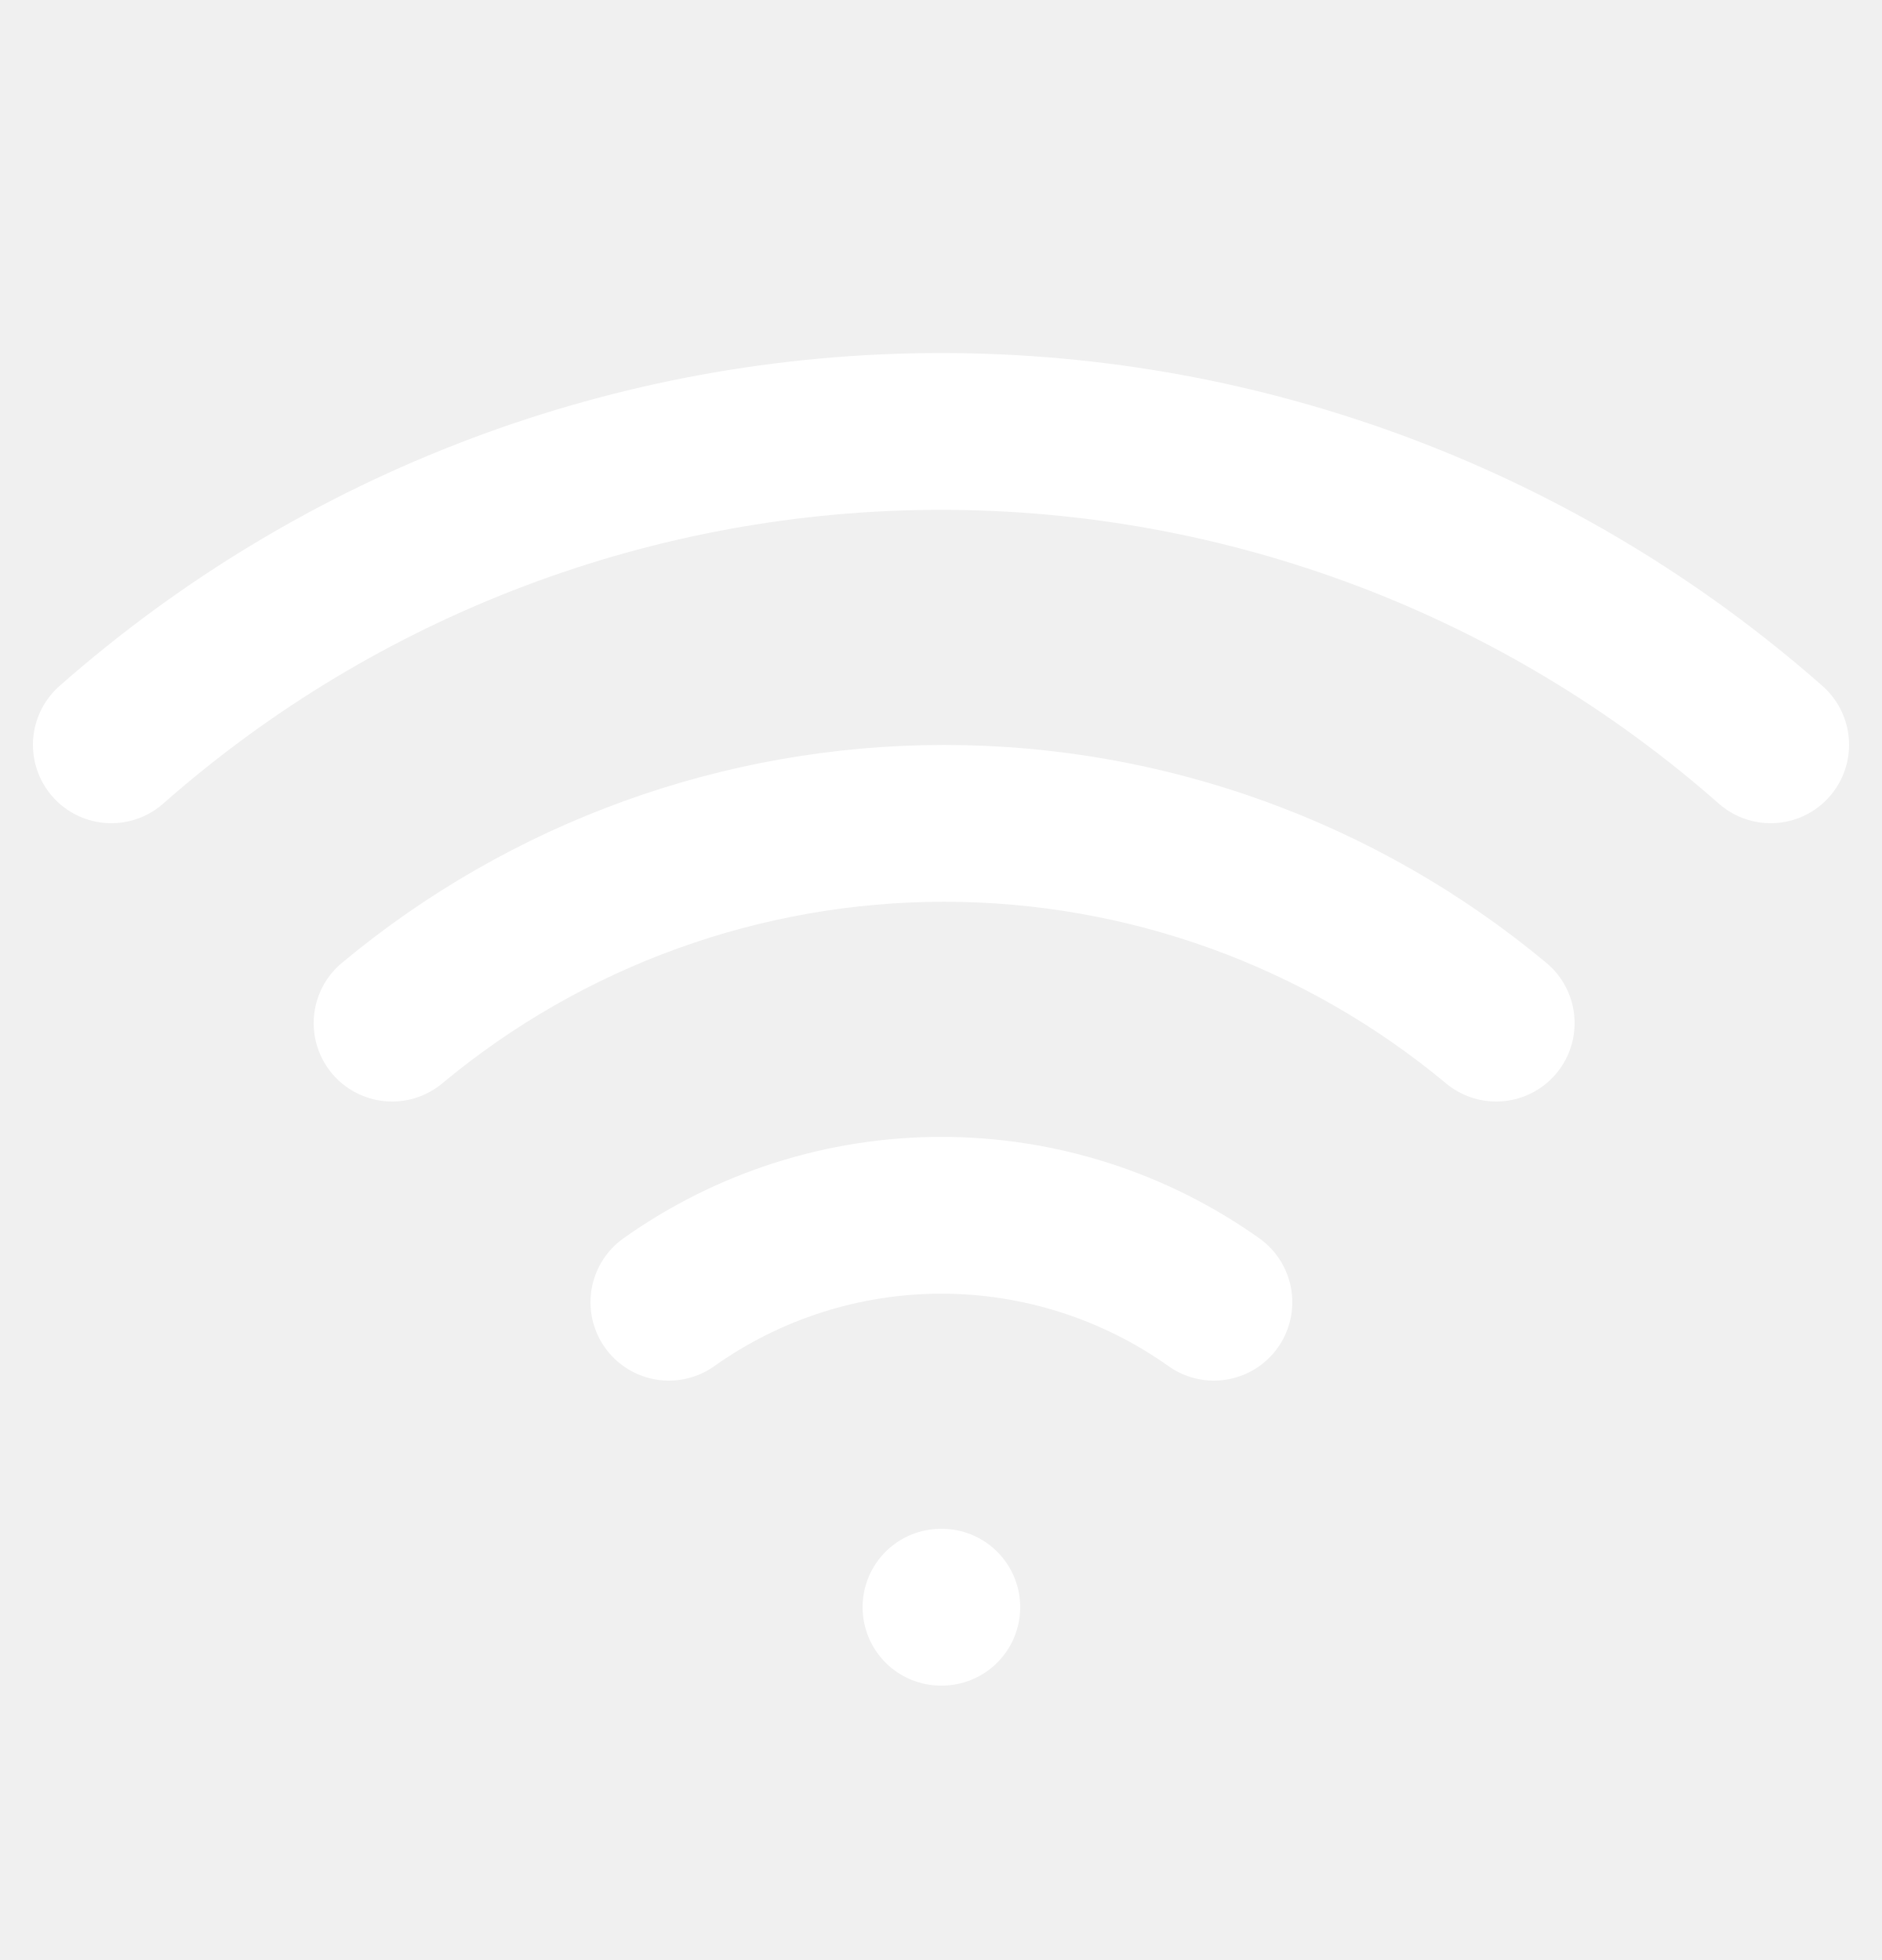
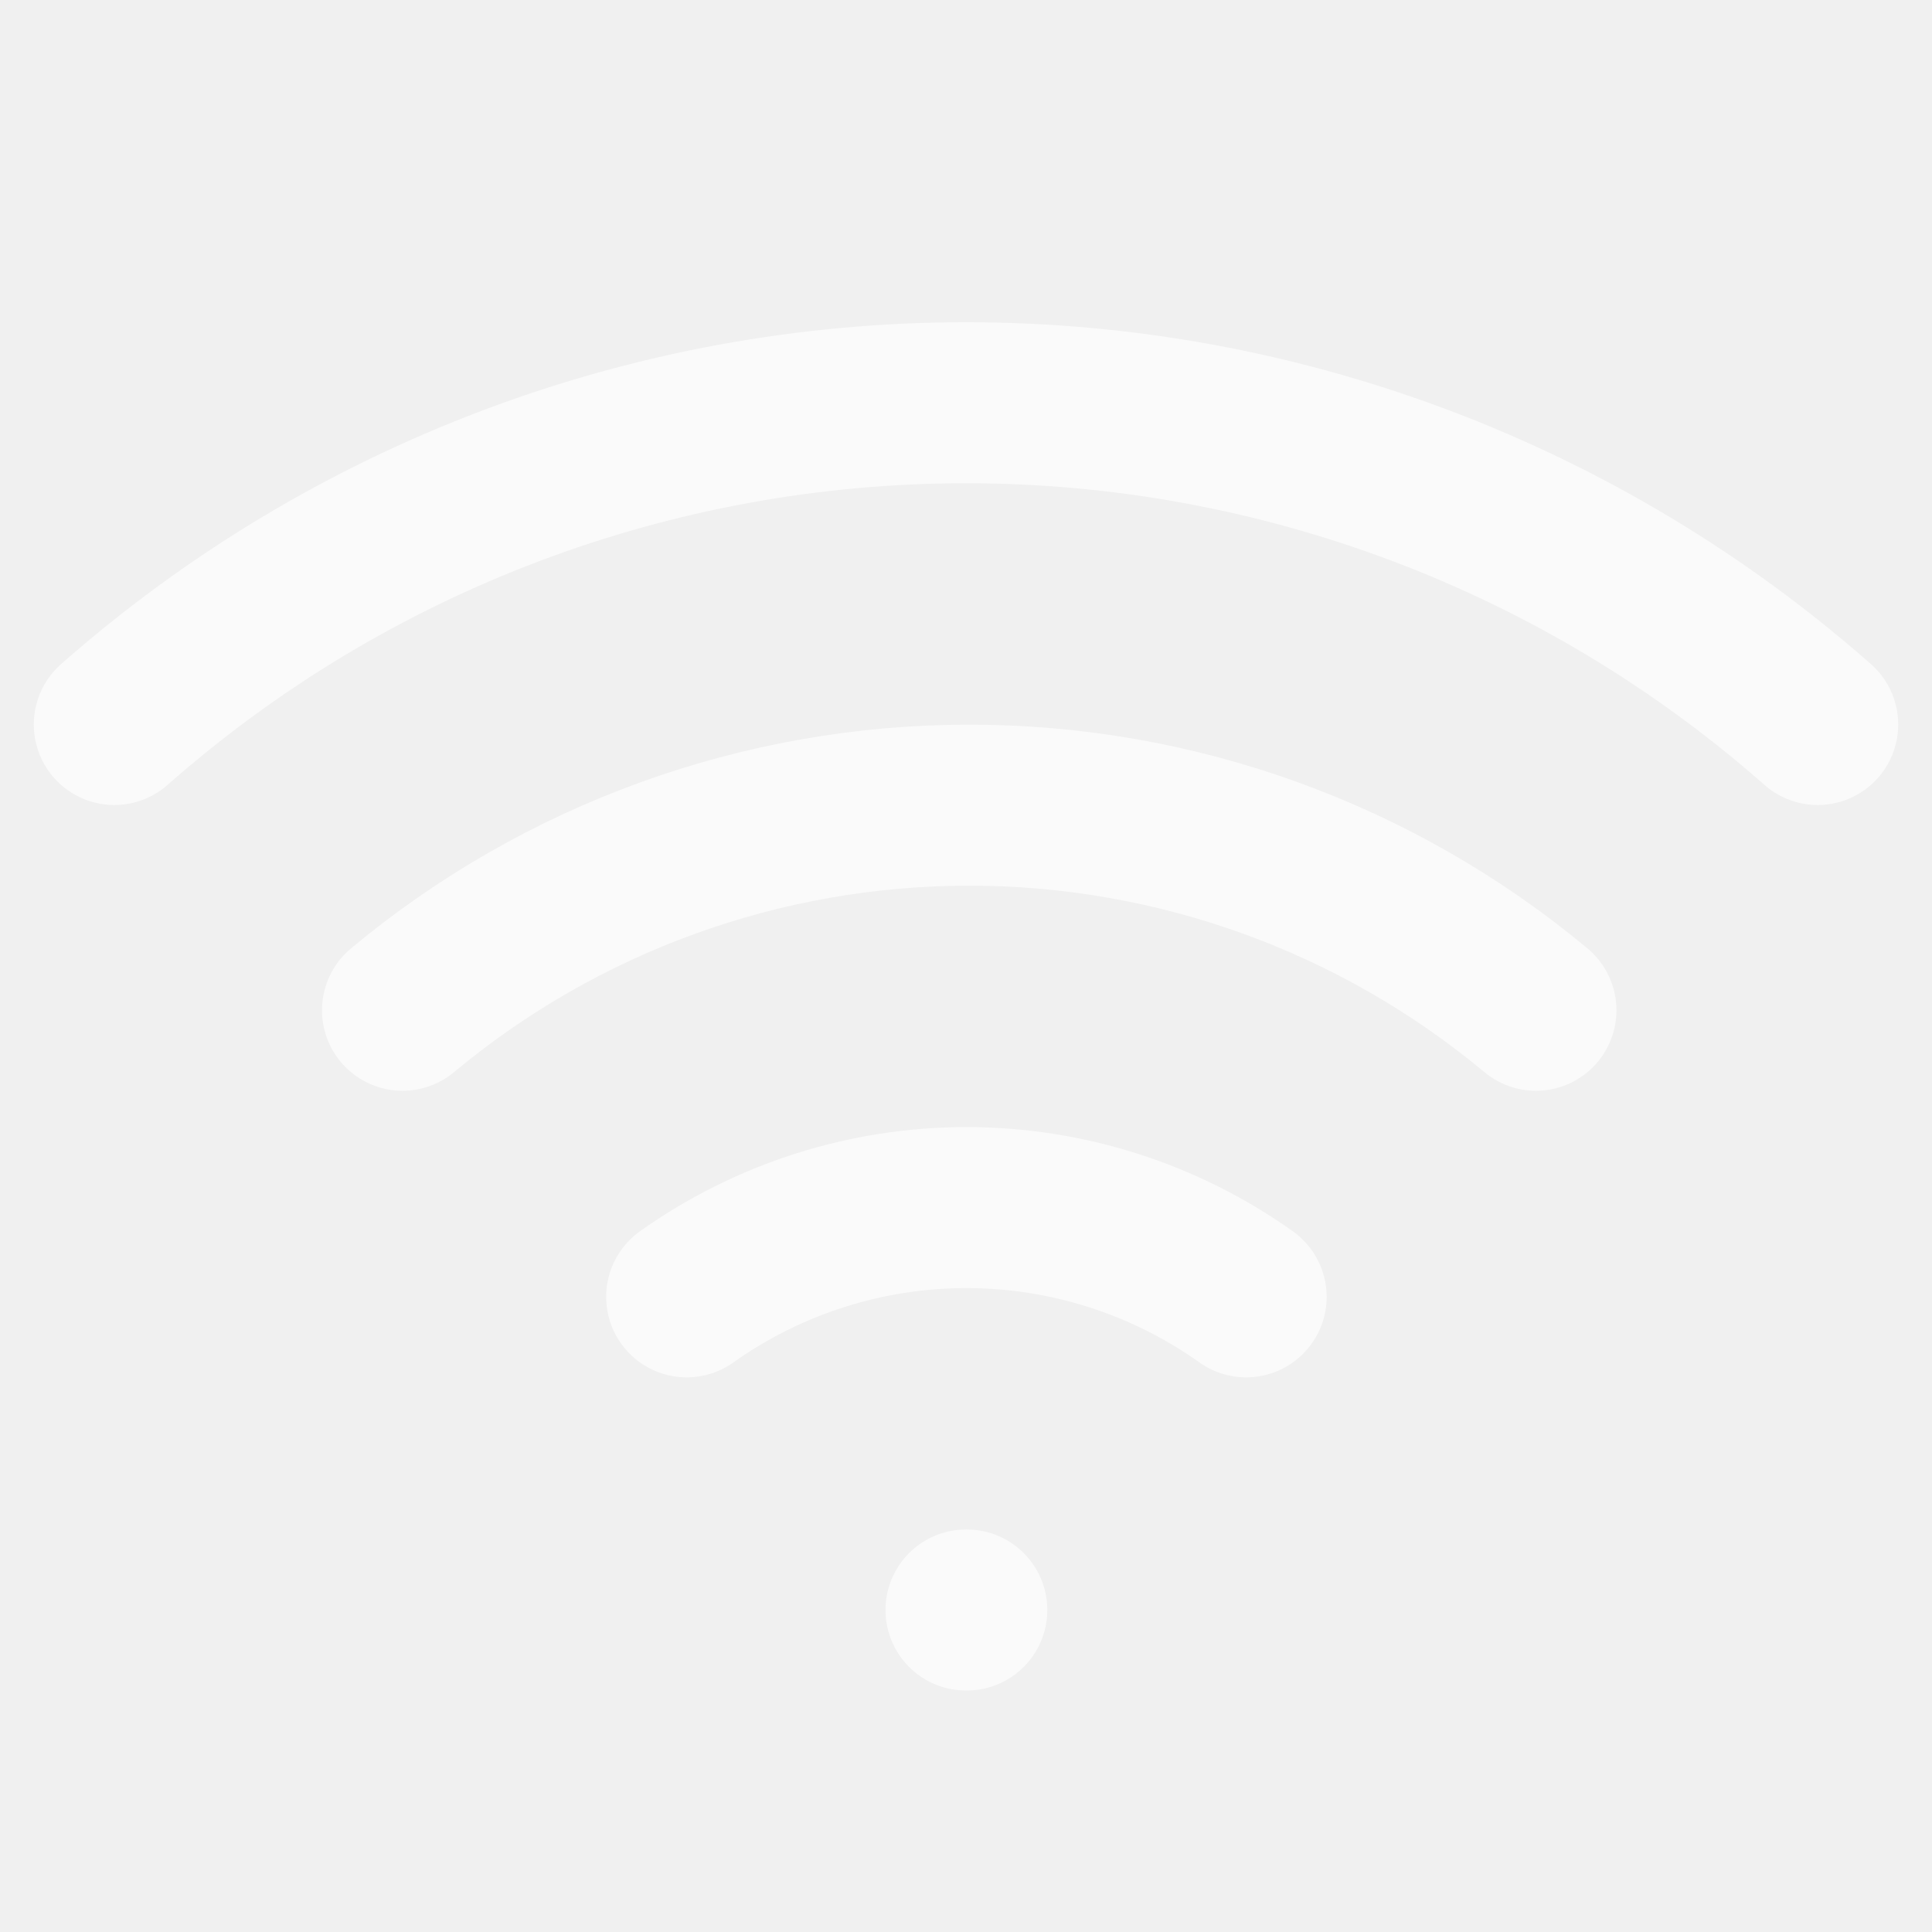
- <svg xmlns="http://www.w3.org/2000/svg" width="24" height="25" viewBox="0 0 24 25" fill="none">
-   <path d="M5 13.05C6.977 11.404 9.468 10.502 12.04 10.502C14.612 10.502 17.103 11.404 19.08 13.05" stroke="white" stroke-width="2" stroke-linecap="round" stroke-linejoin="round" />
-   <path d="M1.42 9.5C4.342 6.924 8.104 5.503 12 5.503C15.896 5.503 19.657 6.924 22.58 9.5" stroke="white" stroke-width="2" stroke-linecap="round" stroke-linejoin="round" />
-   <path d="M8.53 16.61C9.545 15.889 10.759 15.501 12.005 15.501C13.25 15.501 14.465 15.889 15.48 16.61" stroke="white" stroke-width="2" stroke-linecap="round" stroke-linejoin="round" />
-   <path d="M12 20.5H12.01" stroke="white" stroke-width="2" stroke-linecap="round" stroke-linejoin="round" />
+ <svg xmlns="http://www.w3.org/2000/svg" width="24" height="24" viewBox="0 0 24 24" fill="none">
+   <path d="M5 12.55C6.977 10.903 9.468 10.002 12.04 10.002C14.612 10.002 17.103 10.903 19.08 12.55" stroke="#FAFAFA" stroke-width="2" stroke-linecap="round" stroke-linejoin="round" />
+   <path d="M1.42 9C4.342 6.424 8.104 5.003 12 5.003C15.896 5.003 19.657 6.424 22.58 9" stroke="#FAFAFA" stroke-width="2" stroke-linecap="round" stroke-linejoin="round" />
+   <path d="M8.53 16.11C9.545 15.389 10.76 15.001 12.005 15.001C13.251 15.001 14.465 15.389 15.48 16.11" stroke="#FAFAFA" stroke-width="2" stroke-linecap="round" stroke-linejoin="round" />
+   <path d="M12 20H12.01" stroke="#FAFAFA" stroke-width="2" stroke-linecap="round" stroke-linejoin="round" />
</svg>
